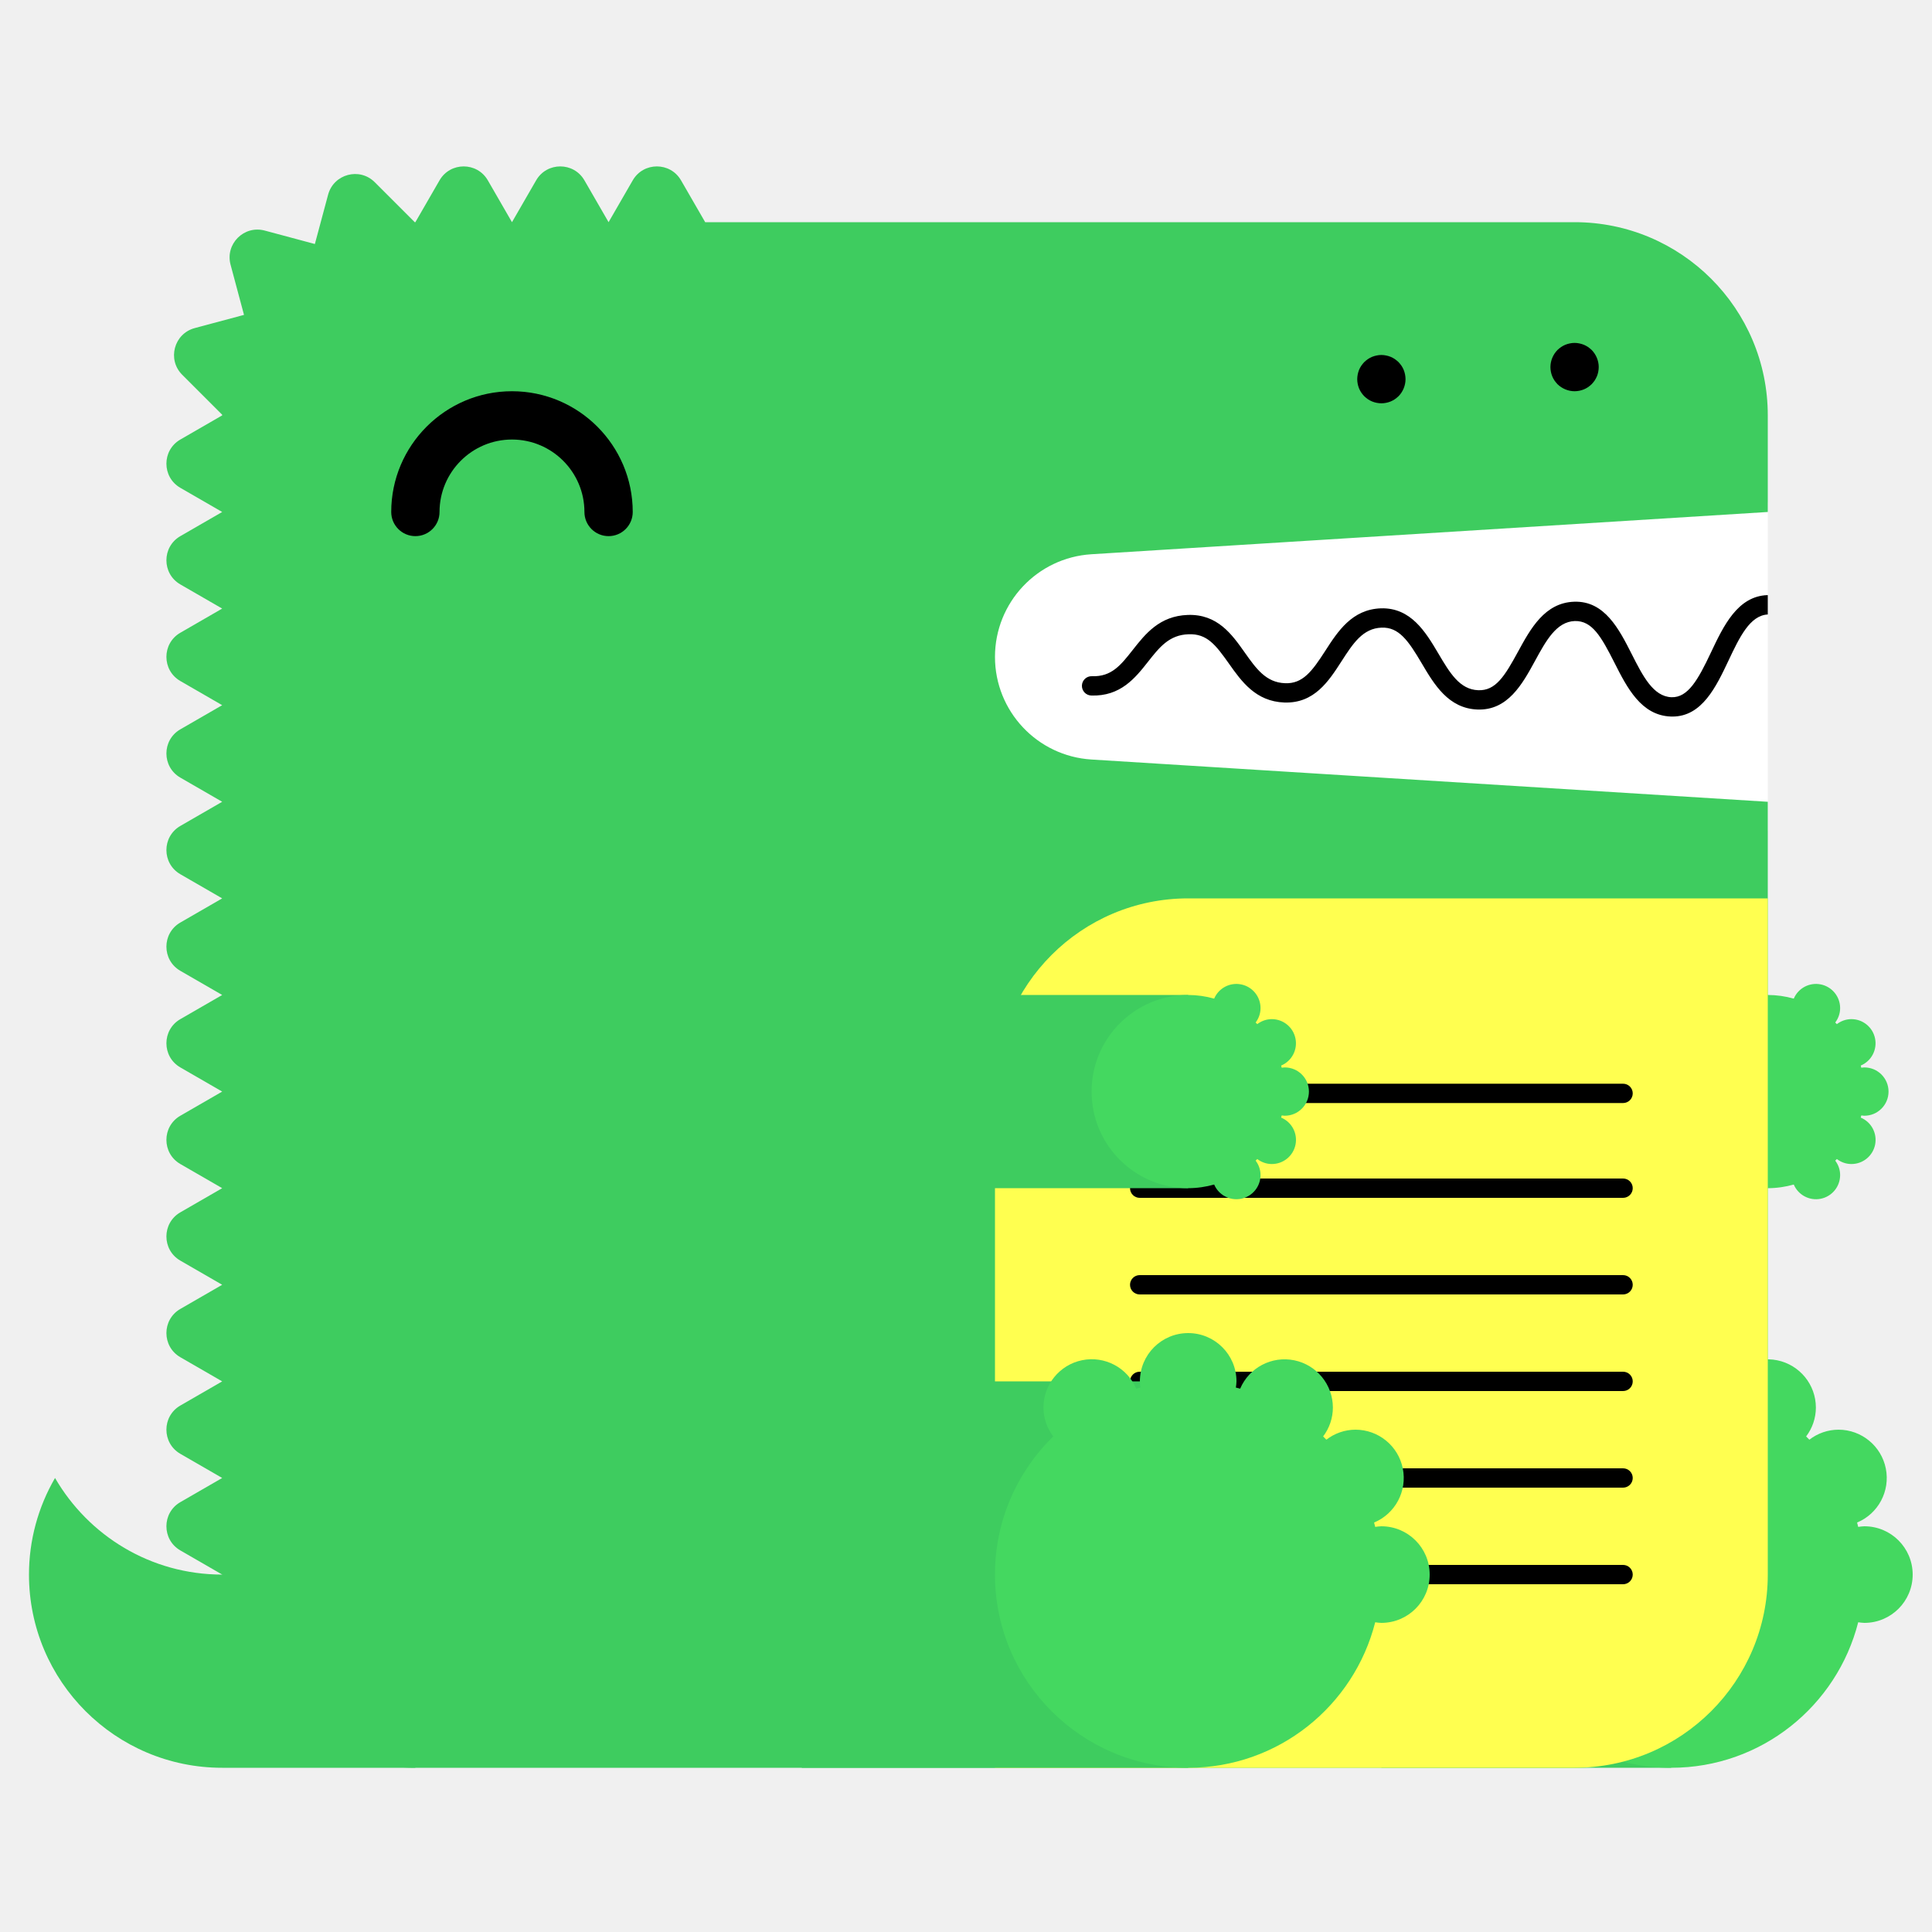
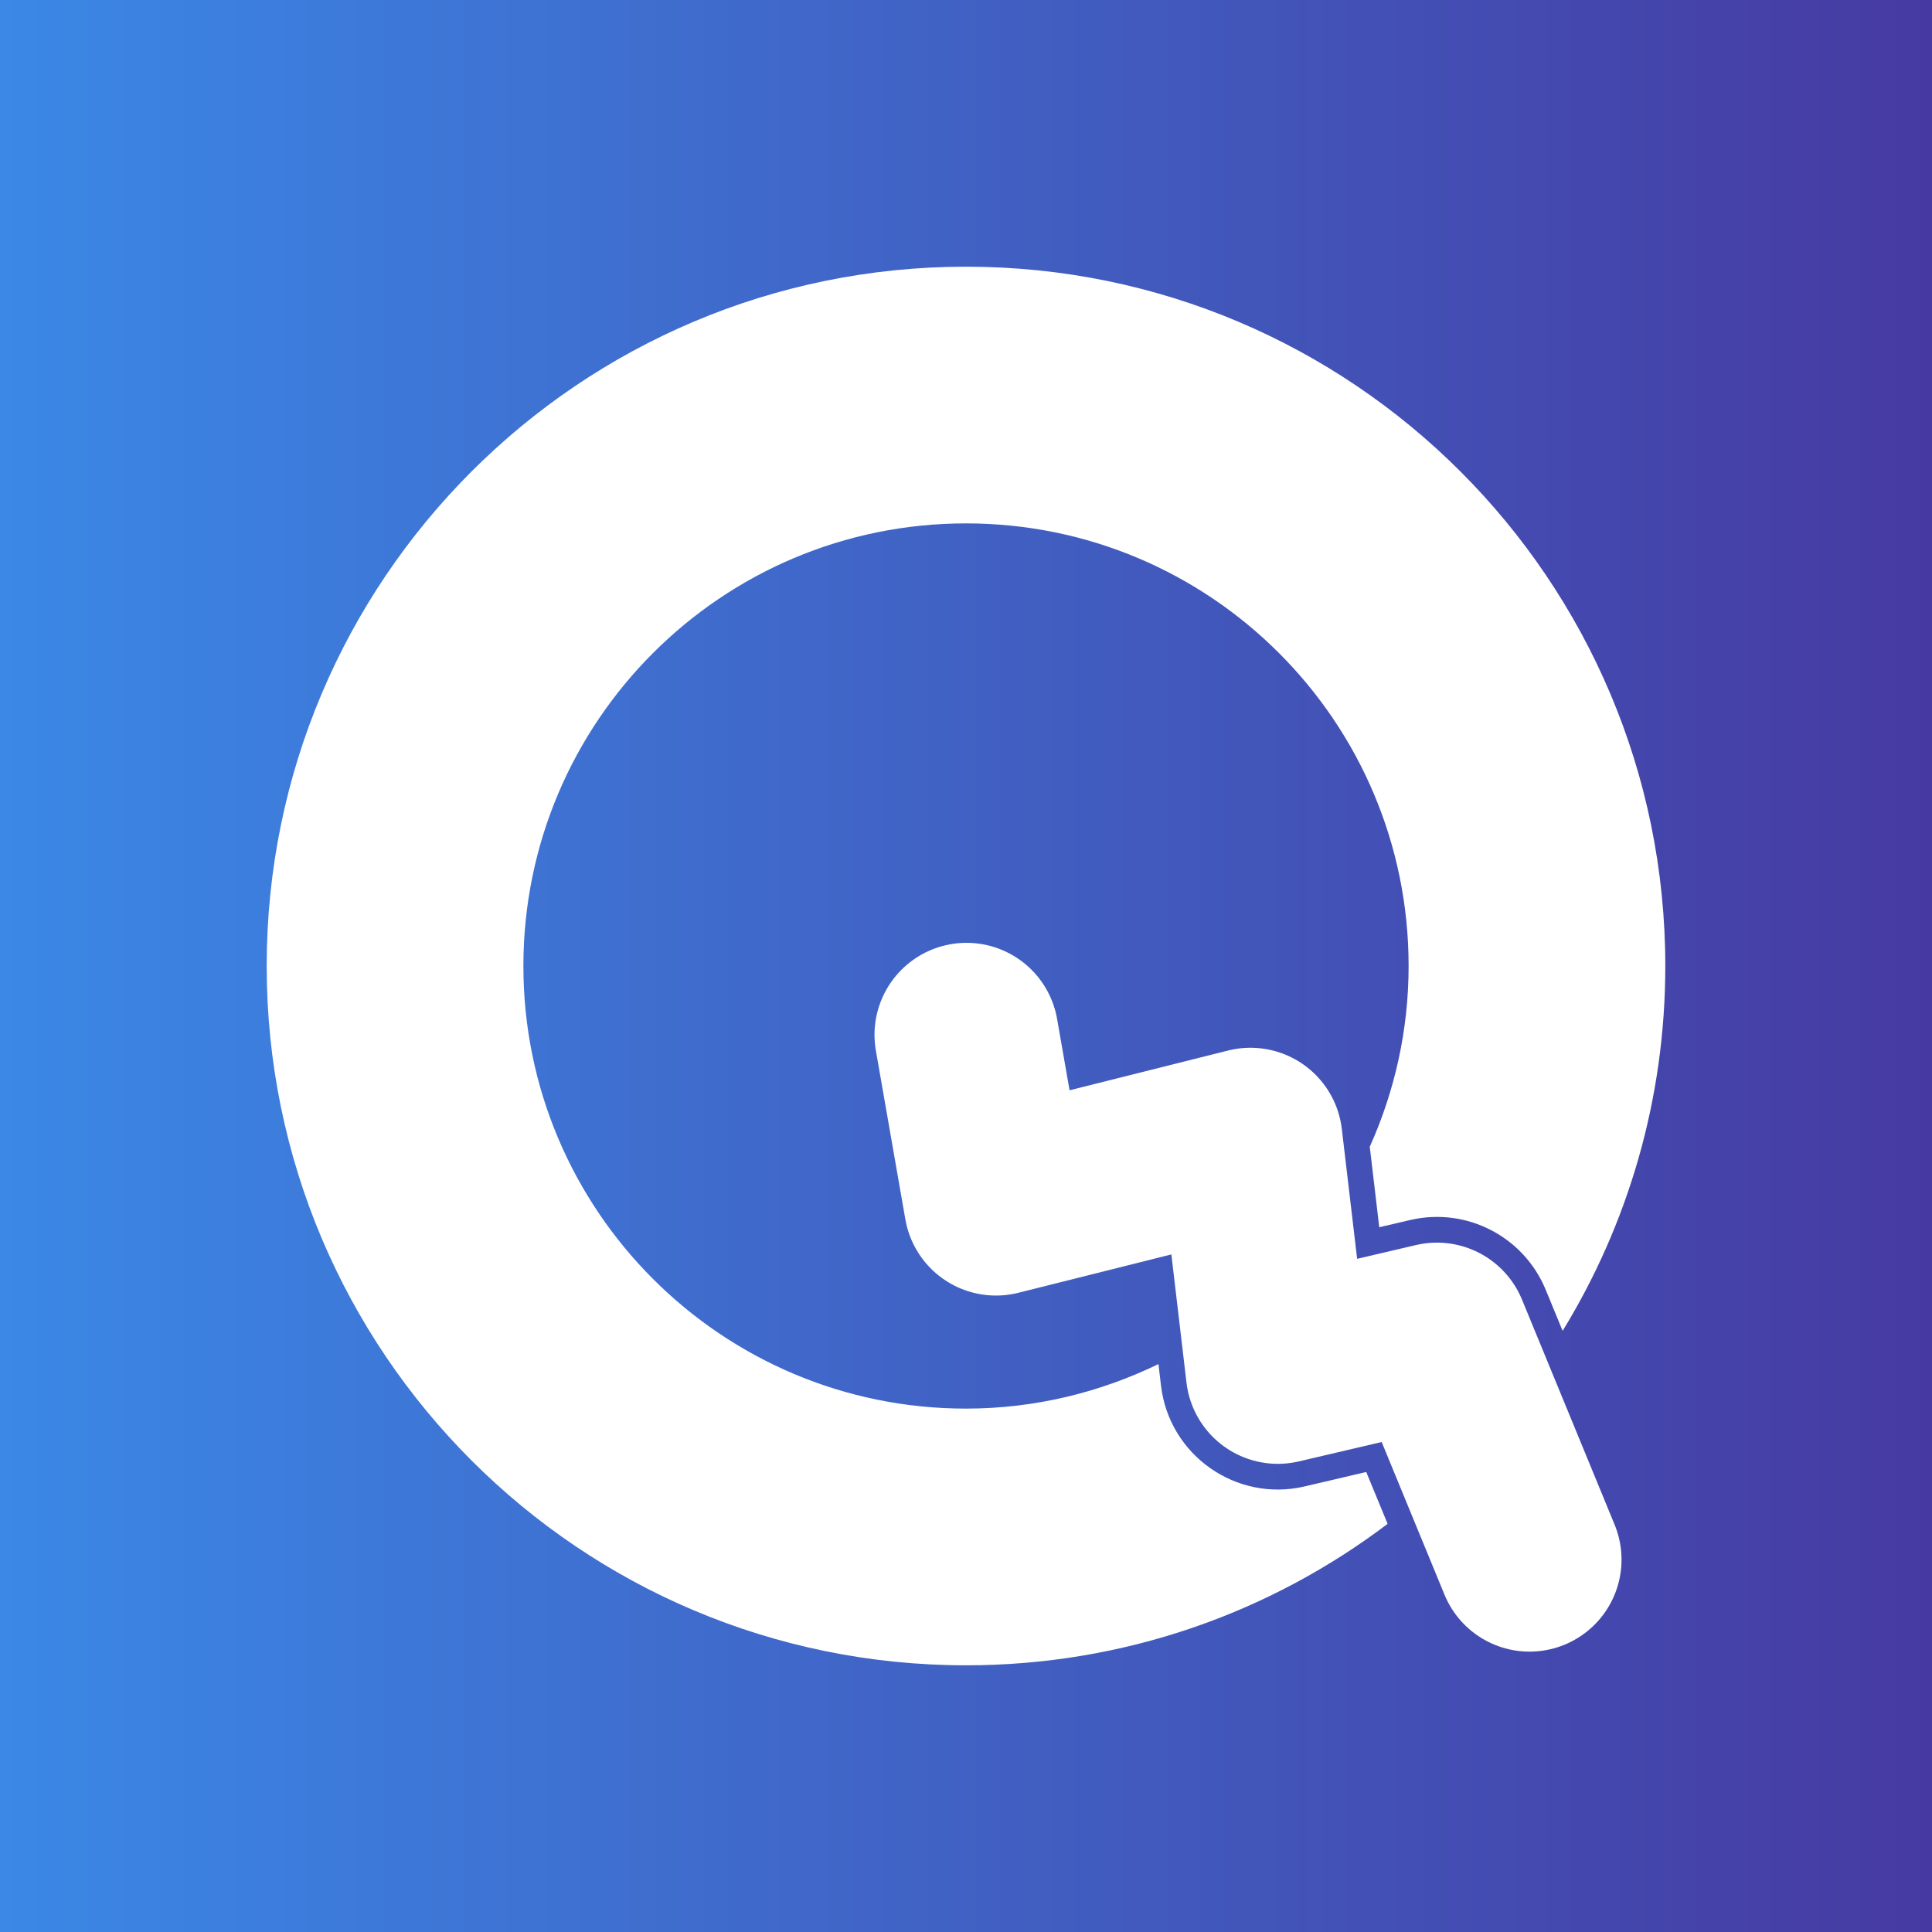
- <svg xmlns="http://www.w3.org/2000/svg" width="200" height="200" viewBox="0 0 200 200">
-   <g fill="none" fill-rule="evenodd">
-     <path fill="#FFF" d="M99 52h84v34H99z" />
-     <path d="M23 163c-7.398 0-13.843-4.027-17.303-10A19.886 19.886 0 0 0 3 163c0 11.046 8.954 20 20 20h20v-20H23z" fill="#3ECC5F" />
-     <path d="M112.98 57.376L183 53V43c0-11.046-8.954-20-20-20H73l-2.5-4.33c-1.112-1.925-3.889-1.925-5 0L63 23l-2.5-4.33c-1.111-1.925-3.889-1.925-5 0L53 23l-2.5-4.33c-1.111-1.925-3.889-1.925-5 0L43 23c-.022 0-.042.003-.065.003l-4.142-4.141c-1.57-1.571-4.252-.853-4.828 1.294l-1.369 5.104-5.192-1.392c-2.148-.575-4.111 1.389-3.535 3.536l1.39 5.193-5.102 1.367c-2.148.576-2.867 3.259-1.296 4.83l4.142 4.142c0 .021-.003.042-.003.064l-4.33 2.5c-1.925 1.111-1.925 3.889 0 5L23 53l-4.33 2.5c-1.925 1.111-1.925 3.889 0 5L23 63l-4.33 2.5c-1.925 1.111-1.925 3.889 0 5L23 73l-4.33 2.5c-1.925 1.111-1.925 3.889 0 5L23 83l-4.33 2.5c-1.925 1.111-1.925 3.889 0 5L23 93l-4.33 2.5c-1.925 1.111-1.925 3.889 0 5L23 103l-4.33 2.5c-1.925 1.111-1.925 3.889 0 5L23 113l-4.33 2.5c-1.925 1.111-1.925 3.889 0 5L23 123l-4.33 2.5c-1.925 1.111-1.925 3.889 0 5L23 133l-4.33 2.5c-1.925 1.111-1.925 3.889 0 5L23 143l-4.33 2.5c-1.925 1.111-1.925 3.889 0 5L23 153l-4.33 2.5c-1.925 1.111-1.925 3.889 0 5L23 163c0 11.046 8.954 20 20 20h120c11.046 0 20-8.954 20-20V83l-70.02-4.376A10.645 10.645 0 0 1 103 68c0-5.621 4.37-10.273 9.98-10.624" fill="#3ECC5F" />
-     <path fill="#3ECC5F" d="M143 183h30v-40h-30z" />
-     <path d="M193 158c-.219 0-.428.037-.639.064-.038-.15-.074-.301-.116-.451A5 5 0 0 0 190.32 148a4.96 4.96 0 0 0-3.016 1.036 26.531 26.531 0 0 0-.335-.336 4.955 4.955 0 0 0 1.011-2.987 5 5 0 0 0-9.599-1.959c-.148-.042-.297-.077-.445-.115.027-.211.064-.42.064-.639a5 5 0 0 0-5-5 5 5 0 0 0-5 5c0 .219.037.428.064.639-.148.038-.297.073-.445.115a4.998 4.998 0 0 0-9.599 1.959c0 1.125.384 2.151 1.011 2.987-3.717 3.632-6.031 8.693-6.031 14.3 0 11.046 8.954 20 20 20 9.339 0 17.16-6.41 19.361-15.064.211.027.42.064.639.064a5 5 0 0 0 5-5 5 5 0 0 0-5-5" fill="#44D860" />
-     <path fill="#3ECC5F" d="M153 123h30v-20h-30z" />
-     <path d="M193 115.5a2.5 2.5 0 1 0 0-5c-.109 0-.214.019-.319.032-.02-.075-.037-.15-.058-.225a2.501 2.501 0 0 0-.963-4.807c-.569 0-1.088.197-1.508.518a6.653 6.653 0 0 0-.168-.168c.314-.417.506-.931.506-1.494a2.5 2.5 0 0 0-4.8-.979A9.987 9.987 0 0 0 183 103c-5.522 0-10 4.478-10 10s4.478 10 10 10c.934 0 1.833-.138 2.69-.377a2.5 2.5 0 0 0 4.8-.979c0-.563-.192-1.077-.506-1.494.057-.055.113-.111.168-.168.42.321.939.518 1.508.518a2.5 2.5 0 0 0 .963-4.807c.021-.074.038-.15.058-.225.105.013.21.032.319.032" fill="#44D860" />
-     <path d="M63 55.5a2.5 2.5 0 0 1-2.5-2.5c0-4.136-3.364-7.5-7.5-7.5s-7.5 3.364-7.5 7.5a2.5 2.5 0 1 1-5 0c0-6.893 5.607-12.5 12.5-12.5S65.5 46.107 65.5 53a2.5 2.5 0 0 1-2.5 2.5" fill="#000" />
-     <path d="M103 183h60c11.046 0 20-8.954 20-20V93h-60c-11.046 0-20 8.954-20 20v70z" fill="#FFFF50" />
-     <path d="M168.02 124h-50.04a1 1 0 1 1 0-2h50.04a1 1 0 1 1 0 2m0 20h-50.04a1 1 0 1 1 0-2h50.04a1 1 0 1 1 0 2m0 20h-50.04a1 1 0 1 1 0-2h50.04a1 1 0 1 1 0 2m0-49.814h-50.04a1 1 0 1 1 0-2h50.04a1 1 0 1 1 0 2m0 19.814h-50.04a1 1 0 1 1 0-2h50.04a1 1 0 1 1 0 2m0 20h-50.04a1 1 0 1 1 0-2h50.04a1 1 0 1 1 0 2M183 61.611c-.012 0-.022-.006-.034-.005-3.09.105-4.552 3.196-5.842 5.923-1.346 2.85-2.387 4.703-4.093 4.647-1.889-.068-2.969-2.202-4.113-4.46-1.314-2.594-2.814-5.536-5.963-5.426-3.046.104-4.513 2.794-5.807 5.167-1.377 2.528-2.314 4.065-4.121 3.994-1.927-.07-2.951-1.805-4.136-3.813-1.321-2.236-2.848-4.75-5.936-4.664-2.994.103-4.465 2.385-5.763 4.4-1.373 2.13-2.335 3.428-4.165 3.351-1.973-.07-2.992-1.51-4.171-3.177-1.324-1.873-2.816-3.993-5.895-3.89-2.928.1-4.399 1.97-5.696 3.618-1.232 1.564-2.194 2.802-4.229 2.724a1 1 0 0 0-.072 2c3.017.101 4.545-1.8 5.872-3.487 1.177-1.496 2.193-2.787 4.193-2.855 1.926-.082 2.829 1.115 4.195 3.045 1.297 1.834 2.769 3.914 5.731 4.021 3.103.104 4.596-2.215 5.918-4.267 1.182-1.834 2.202-3.417 4.15-3.484 1.793-.067 2.769 1.35 4.145 3.681 1.297 2.197 2.766 4.686 5.787 4.796 3.125.108 4.634-2.62 5.949-5.035 1.139-2.088 2.214-4.06 4.119-4.126 1.793-.042 2.728 1.595 4.111 4.33 1.292 2.553 2.757 5.445 5.825 5.556l.169.003c3.064 0 4.518-3.075 5.805-5.794 1.139-2.41 2.217-4.68 4.067-4.773v-2z" fill="#000" />
-     <path fill="#3ECC5F" d="M83 183h40v-40H83z" />
-     <path d="M143 158c-.219 0-.428.037-.639.064-.038-.15-.074-.301-.116-.451A5 5 0 0 0 140.32 148a4.96 4.96 0 0 0-3.016 1.036 26.531 26.531 0 0 0-.335-.336 4.955 4.955 0 0 0 1.011-2.987 5 5 0 0 0-9.599-1.959c-.148-.042-.297-.077-.445-.115.027-.211.064-.42.064-.639a5 5 0 0 0-5-5 5 5 0 0 0-5 5c0 .219.037.428.064.639-.148.038-.297.073-.445.115a4.998 4.998 0 0 0-9.599 1.959c0 1.125.384 2.151 1.011 2.987-3.717 3.632-6.031 8.693-6.031 14.3 0 11.046 8.954 20 20 20 9.339 0 17.16-6.41 19.361-15.064.211.027.42.064.639.064a5 5 0 0 0 5-5 5 5 0 0 0-5-5" fill="#44D860" />
-     <path fill="#3ECC5F" d="M83 123h40v-20H83z" />
-     <path d="M133 115.5a2.5 2.5 0 1 0 0-5c-.109 0-.214.019-.319.032-.02-.075-.037-.15-.058-.225a2.501 2.501 0 0 0-.963-4.807c-.569 0-1.088.197-1.508.518a6.653 6.653 0 0 0-.168-.168c.314-.417.506-.931.506-1.494a2.5 2.5 0 0 0-4.8-.979A9.987 9.987 0 0 0 123 103c-5.522 0-10 4.478-10 10s4.478 10 10 10c.934 0 1.833-.138 2.69-.377a2.5 2.5 0 0 0 4.8-.979c0-.563-.192-1.077-.506-1.494.057-.055.113-.111.168-.168.42.321.939.518 1.508.518a2.5 2.5 0 0 0 .963-4.807c.021-.074.038-.15.058-.225.105.013.21.032.319.032" fill="#44D860" />
-     <path d="M143 41.75c-.16 0-.33-.02-.49-.05a2.52 2.52 0 0 1-.47-.14c-.15-.06-.29-.14-.431-.23-.13-.09-.259-.2-.38-.31-.109-.12-.219-.24-.309-.38s-.17-.28-.231-.43a2.619 2.619 0 0 1-.189-.96c0-.16.02-.33.05-.49.03-.16.08-.31.139-.47.061-.15.141-.29.231-.43.09-.13.2-.26.309-.38.121-.11.25-.22.38-.31.141-.09.281-.17.431-.23.149-.06.31-.11.47-.14.32-.07.65-.07.98 0 .159.03.32.08.47.14.149.06.29.14.43.23.13.09.259.2.38.31.11.12.22.25.31.38.09.14.17.28.23.43.06.16.11.31.14.47.029.16.05.33.05.49 0 .66-.271 1.31-.73 1.77-.121.11-.25.22-.38.31-.14.09-.281.17-.43.23a2.565 2.565 0 0 1-.96.19m20-1.25c-.66 0-1.3-.27-1.771-.73a3.802 3.802 0 0 1-.309-.38c-.09-.14-.17-.28-.231-.43a2.619 2.619 0 0 1-.189-.96c0-.66.27-1.3.729-1.77.121-.11.25-.22.38-.31.141-.09.281-.17.431-.23.149-.06.31-.11.47-.14.32-.07.66-.07.98 0 .159.03.32.08.47.14.149.06.29.14.43.23.13.09.259.2.38.31.459.47.73 1.11.73 1.77 0 .16-.021.33-.05.49-.03.16-.08.32-.14.47-.07.15-.14.29-.23.43-.09.13-.2.26-.31.38-.121.11-.25.22-.38.31-.14.09-.281.17-.43.23a2.565 2.565 0 0 1-.96.19" fill="#000" />
+ <svg xmlns="http://www.w3.org/2000/svg" height="1280.0pt" stroke-miterlimit="10" style="fill-rule:nonzero;clip-rule:evenodd;stroke-linecap:round;stroke-linejoin:round;" version="1.1" viewBox="0 0 1280 1280" width="1280.0pt" xml:space="preserve">
+   <defs>
+     <linearGradient gradientTransform="matrix(1 0 0 1 0 0)" gradientUnits="userSpaceOnUse" id="LinearGradient" x1="3.24185e-14" x2="1280" y1="640" y2="640">
+       <stop offset="0" stop-color="#3b88e6" />
+       <stop offset="0.537" stop-color="#415ec1" />
+       <stop offset="1" stop-color="#463aa2" />
+     </linearGradient>
+     <linearGradient gradientTransform="matrix(1 0 0 1 0 0)" gradientUnits="userSpaceOnUse" id="LinearGradient_2" x1="1872.68" x2="1872.68" y1="1182.67" y2="1182.67">
+       <stop offset="0" stop-color="#3b88e6" />
+       <stop offset="0.537" stop-color="#415ec1" />
+       <stop offset="1" stop-color="#463aa2" />
+     </linearGradient>
+     <linearGradient gradientTransform="matrix(1 0 0 1 2.84217e-14 2.84217e-14)" gradientUnits="userSpaceOnUse" id="LinearGradient_3" x1="310.562" x2="964.375" y1="642.531" y2="642.531">
+       <stop offset="0" stop-color="#047aff" />
+       <stop offset="1" stop-color="#463aa2" />
+     </linearGradient>
+   </defs>
+   <clipPath id="ArtboardFrame">
+     <rect height="1280" width="1280" x="0" y="0" />
+   </clipPath>
+   <g clip-path="url(#ArtboardFrame)" id="レイヤー-1">
+     <path d="M3.24185e-14 5.57332e-14L1280 5.57332e-14L1280 1280L3.24185e-14 1280L3.24185e-14 5.57332e-14Z" fill="url(#LinearGradient)" fill-rule="nonzero" opacity="1" stroke="none" />
+     <path d="M1872.68 1182.49L1872.68 1182.49L1872.68 1182.84L1872.68 1182.84L1872.68 1182.49Z" fill="url(#LinearGradient_2)" fill-rule="nonzero" opacity="1" stroke="none" />
+   </g>
+   <g id="レイヤー-3">
+     <g opacity="1">
+       <path d="M640.327 685.592L659.862 797.395L828.469 755.112L846.599 908.884L952.011 884.214L1013.36 1033.3" fill="none" opacity="1" stroke="#ffffff" stroke-linecap="round" stroke-linejoin="round" stroke-width="121.884" />
+       <g opacity="1">
+         <path d="M640 176.691C384.125 176.691 176.691 384.125 176.691 640C176.691 895.875 384.125 1103.31 640 1103.31C744.923 1103.31 841.662 1068.39 919.332 1009.59L905.159 975.225L864.369 984.791C819.076 995.391 774.638 964.2 769.192 918.003L767.509 903.742C728.908 922.444 685.77 933.239 640 933.239C478.052 933.239 346.761 801.948 346.761 640C346.761 478.052 478.052 346.761 640 346.761C801.948 346.761 933.239 478.052 933.239 640C933.239 682.706 923.921 723.161 907.507 759.758L913.796 813.082L934.257 808.299C971.493 799.585 1009.52 819.173 1024.08 854.537L1035.28 881.73C1078.42 811.348 1103.31 728.598 1103.31 640C1103.31 384.125 895.875 176.691 640 176.691Z" fill="#ffffff" fill-rule="nonzero" opacity="1" stroke="none" />
+       </g>
+     </g>
+   </g>
+   <g id="レイヤー-3-コピー" visibility="hidden">
+     <path d="M637.469 315.625C456.926 315.625 310.563 461.988 310.562 642.531C310.562 823.074 456.926 969.437 637.469 969.437C711.501 969.437 779.759 944.798 834.562 903.313L824.562 879.062L795.781 885.812C763.823 893.291 732.468 871.283 728.625 838.688L727.438 828.625C700.201 841.821 669.763 849.438 637.469 849.438C523.2 849.438 430.563 756.8 430.562 642.531C430.562 528.263 523.2 435.625 637.469 435.625C751.737 435.625 844.375 528.263 844.375 642.531C844.375 672.664 837.8 701.209 826.219 727.031L830.656 764.656L845.094 761.281C871.367 755.133 898.2 768.954 908.469 793.906L916.375 813.094C946.814 763.433 964.375 705.045 964.375 642.531C964.375 461.988 818.012 315.625 637.469 315.625ZM639 631.719C636.144 631.636 633.237 631.833 630.312 632.344C606.919 636.431 591.256 658.7 595.344 682.094L609.125 761C613.424 785.606 637.709 801.357 661.938 795.281L733.469 777.344L740.531 837.281C743.536 862.765 768.046 879.972 793.031 874.125L831.781 865.063L861.156 936.406C870.194 958.368 895.32 968.85 917.281 959.812C939.243 950.775 949.725 925.649 940.688 903.688L897.375 798.469C889.347 778.96 868.353 768.162 847.812 772.969L820.312 779.406L813.156 718.719C810.12 692.964 785.154 675.723 760 682.031L685.875 700.625L680.062 667.312C676.486 646.843 658.992 632.296 639 631.719Z" fill="url(#LinearGradient_3)" fill-rule="nonzero" opacity="1" stroke="none" />
  </g>
</svg>
